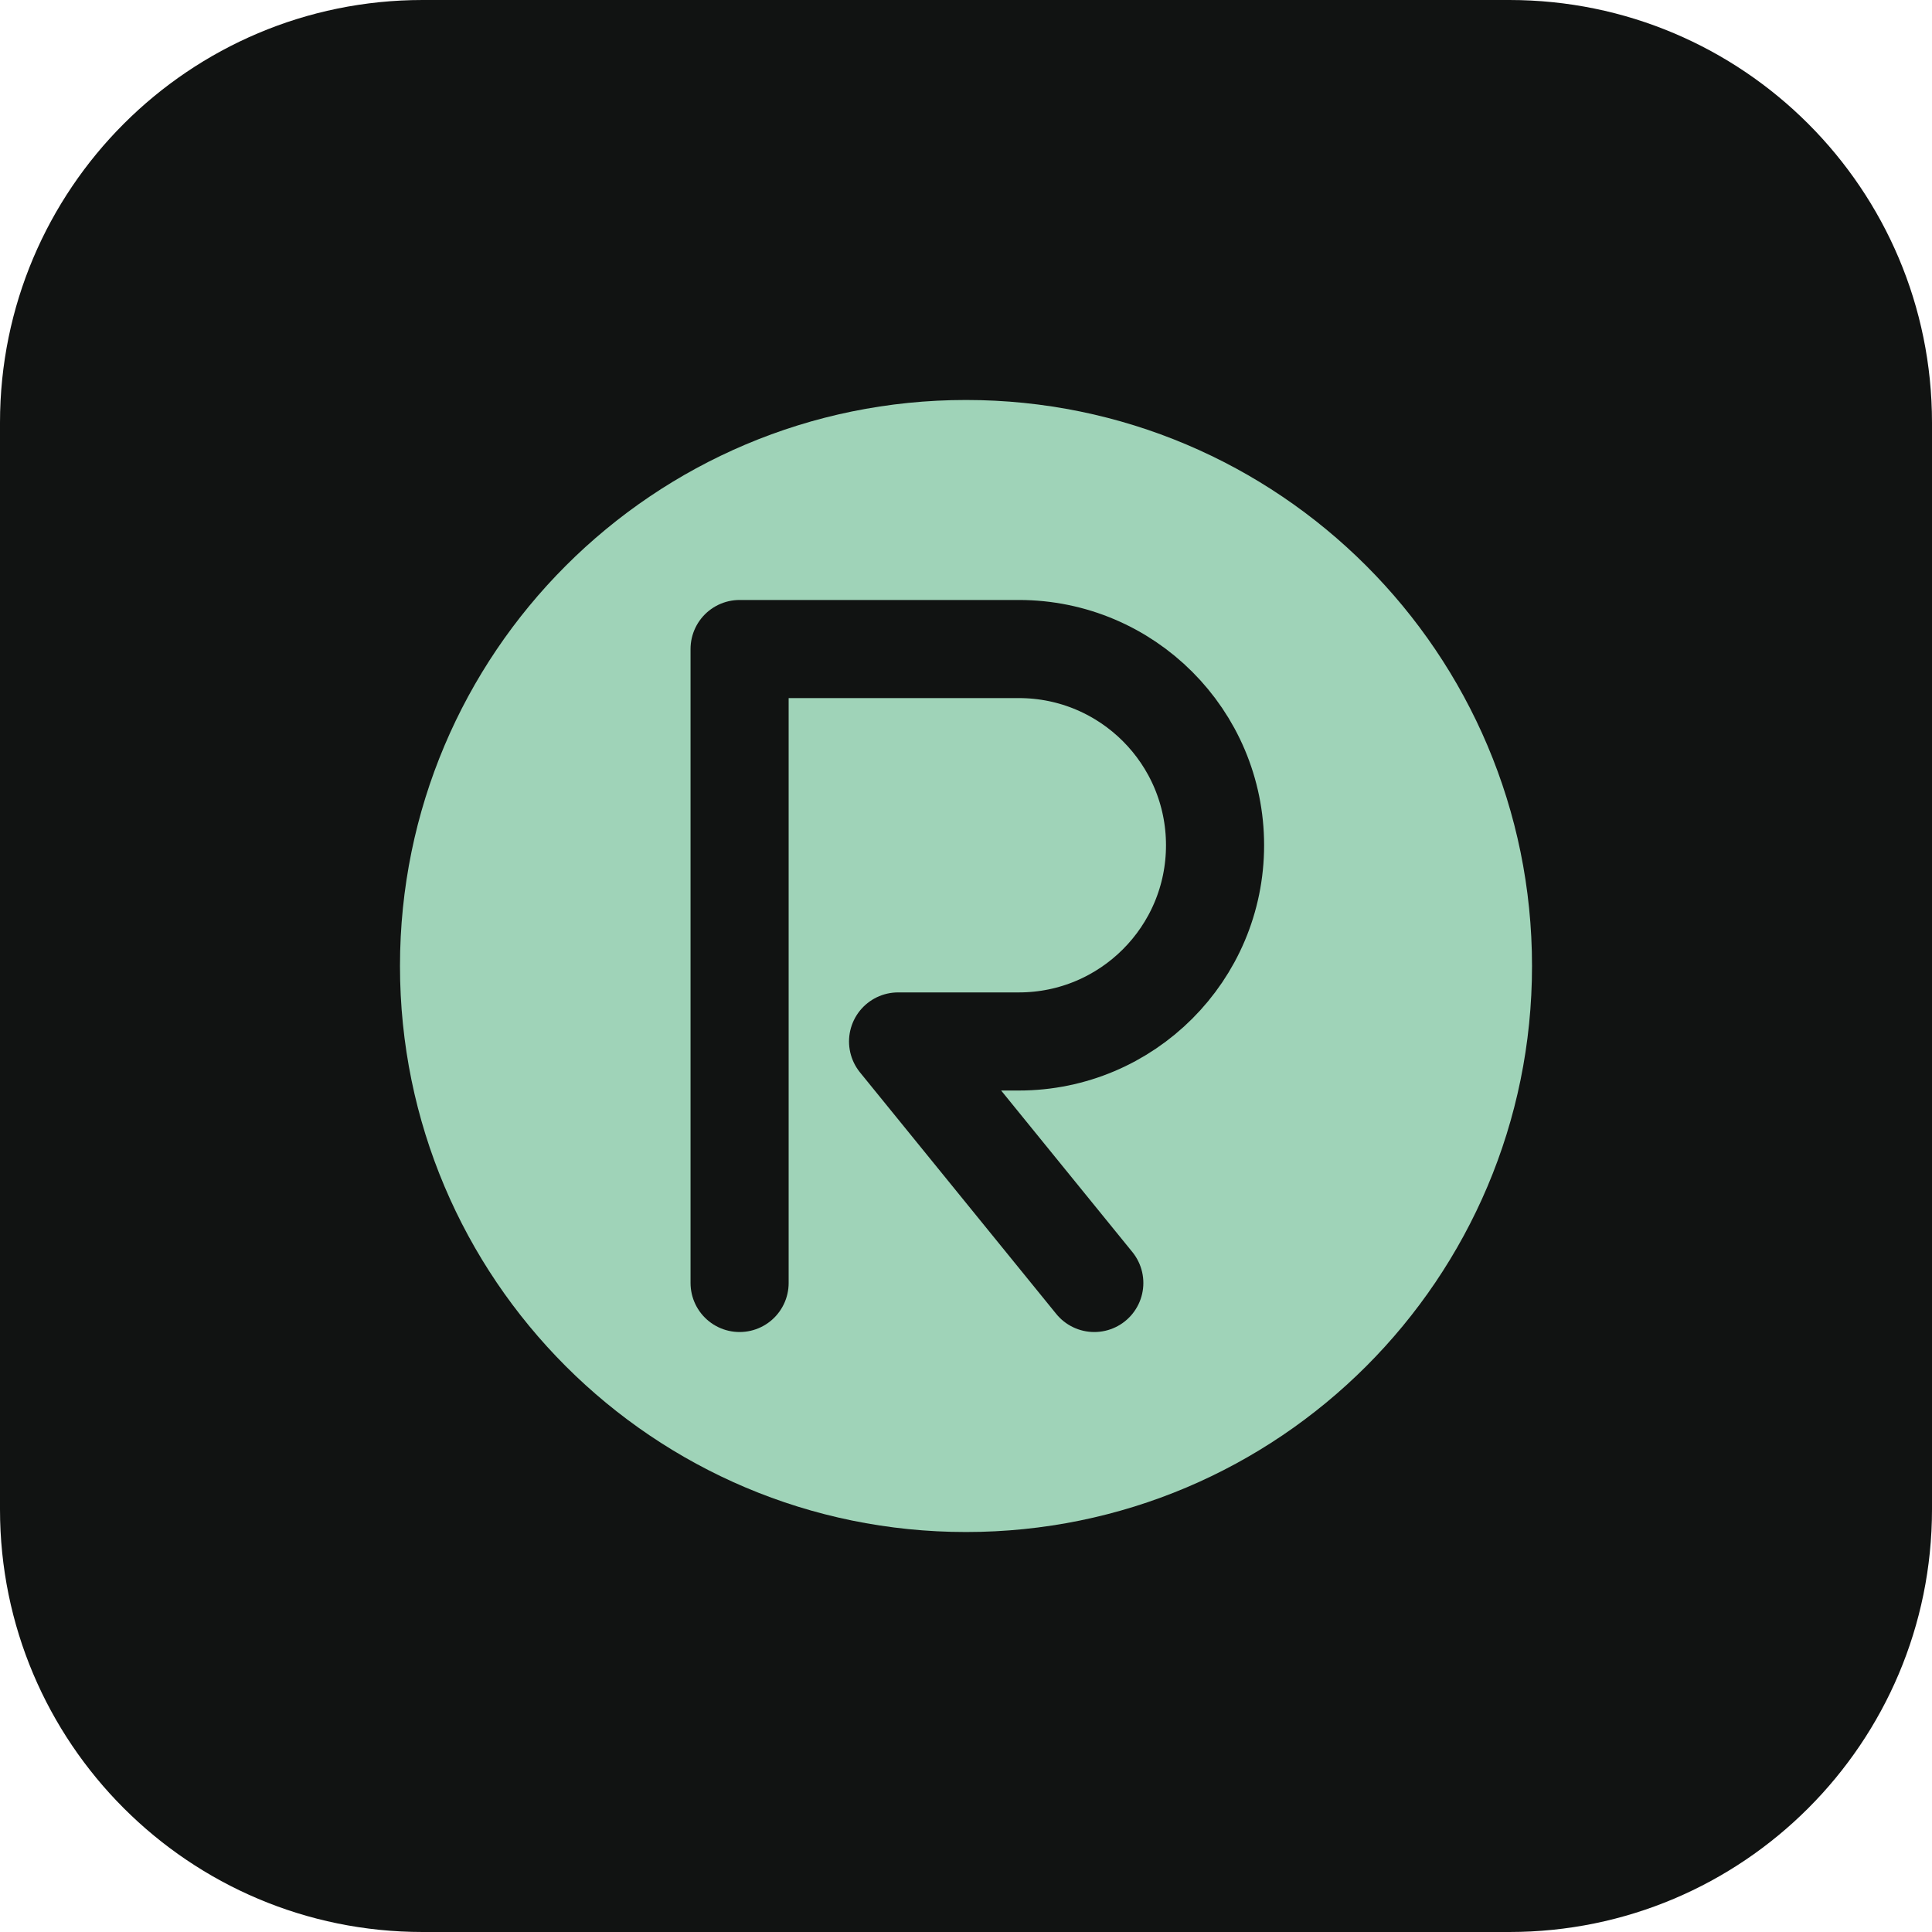
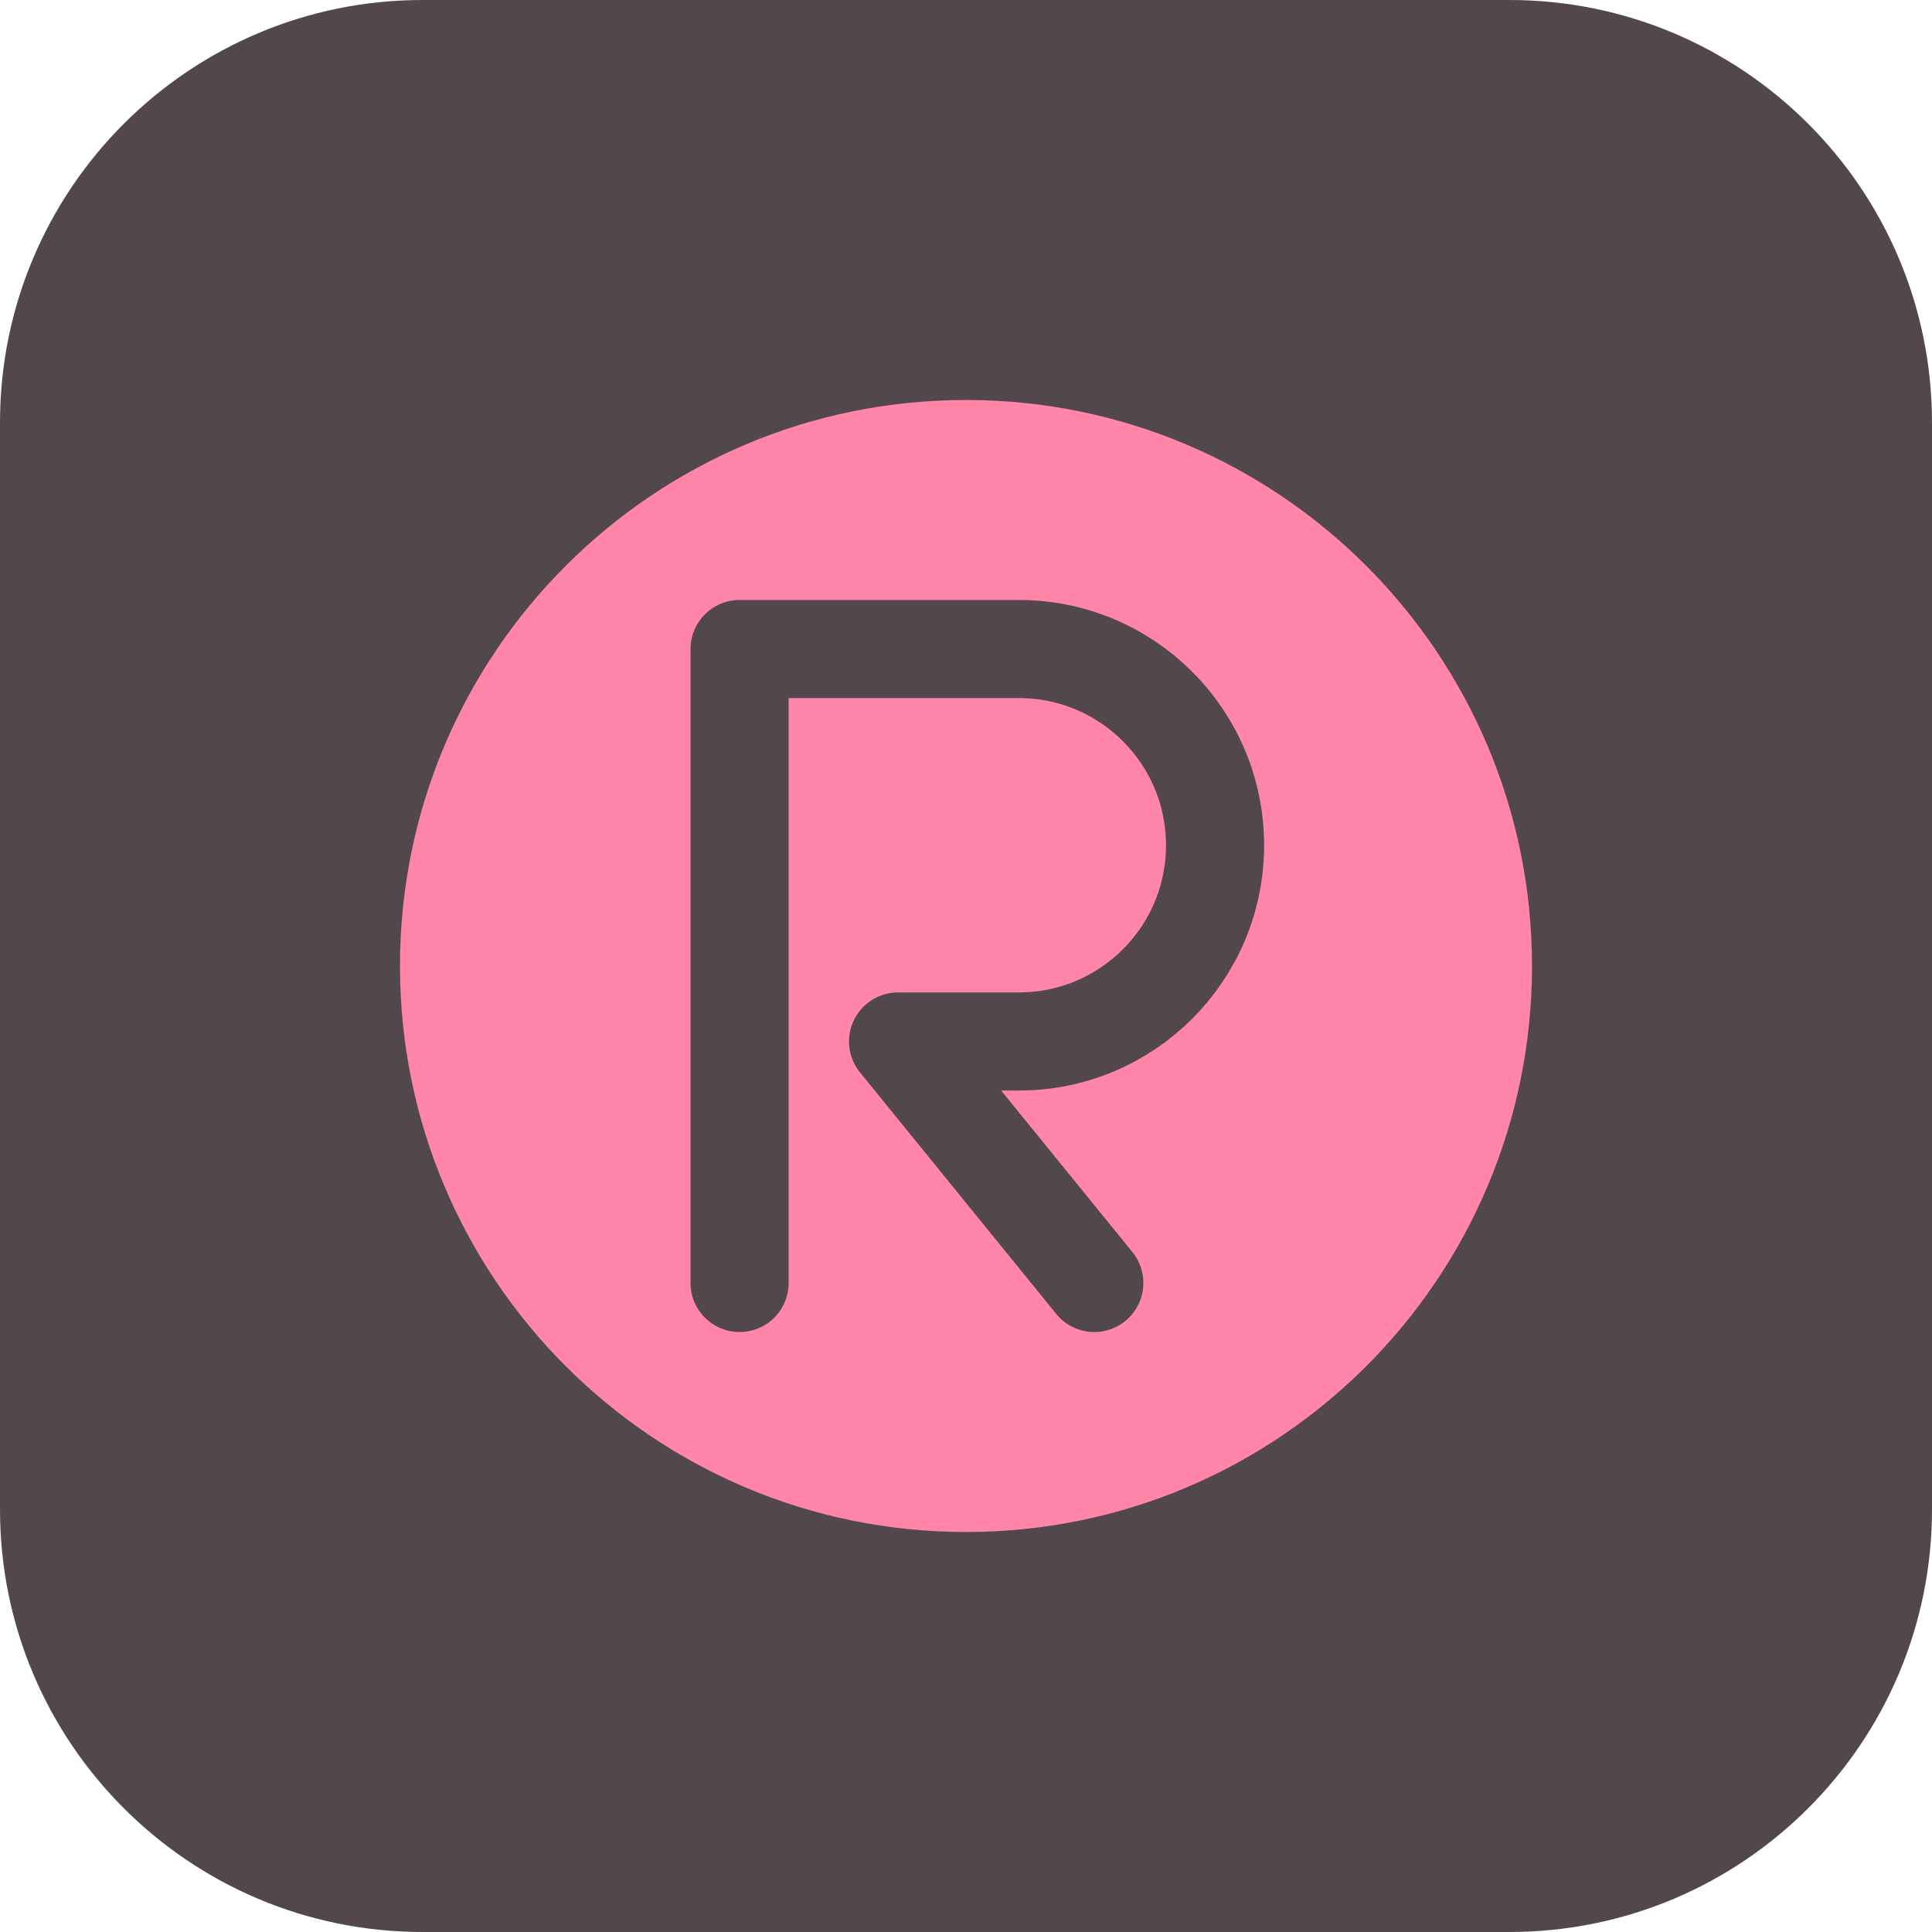
<svg xmlns="http://www.w3.org/2000/svg" viewBox="0 0 512 512">
-   <rect width="512" height="512" rx="112" fill="#111312" />
-   <circle cx="256" cy="256" r="150" fill="#9FD3B8" />
-   <path d="M196 340V172h74a52 52 0 0 1 0 104h-32l52 64" fill="none" stroke="#111312" stroke-width="26" stroke-linecap="round" stroke-linejoin="round" />
+   <rect width="512" height="512" rx="112" fill="#52474D" />
+   <circle cx="256" cy="256" r="150" fill="#FF85A9" />
+   <path d="M196 340V172h74a52 52 0 0 1 0 104h-32l52 64" fill="none" stroke="#52474D" stroke-width="26" stroke-linecap="round" stroke-linejoin="round" />
</svg>
